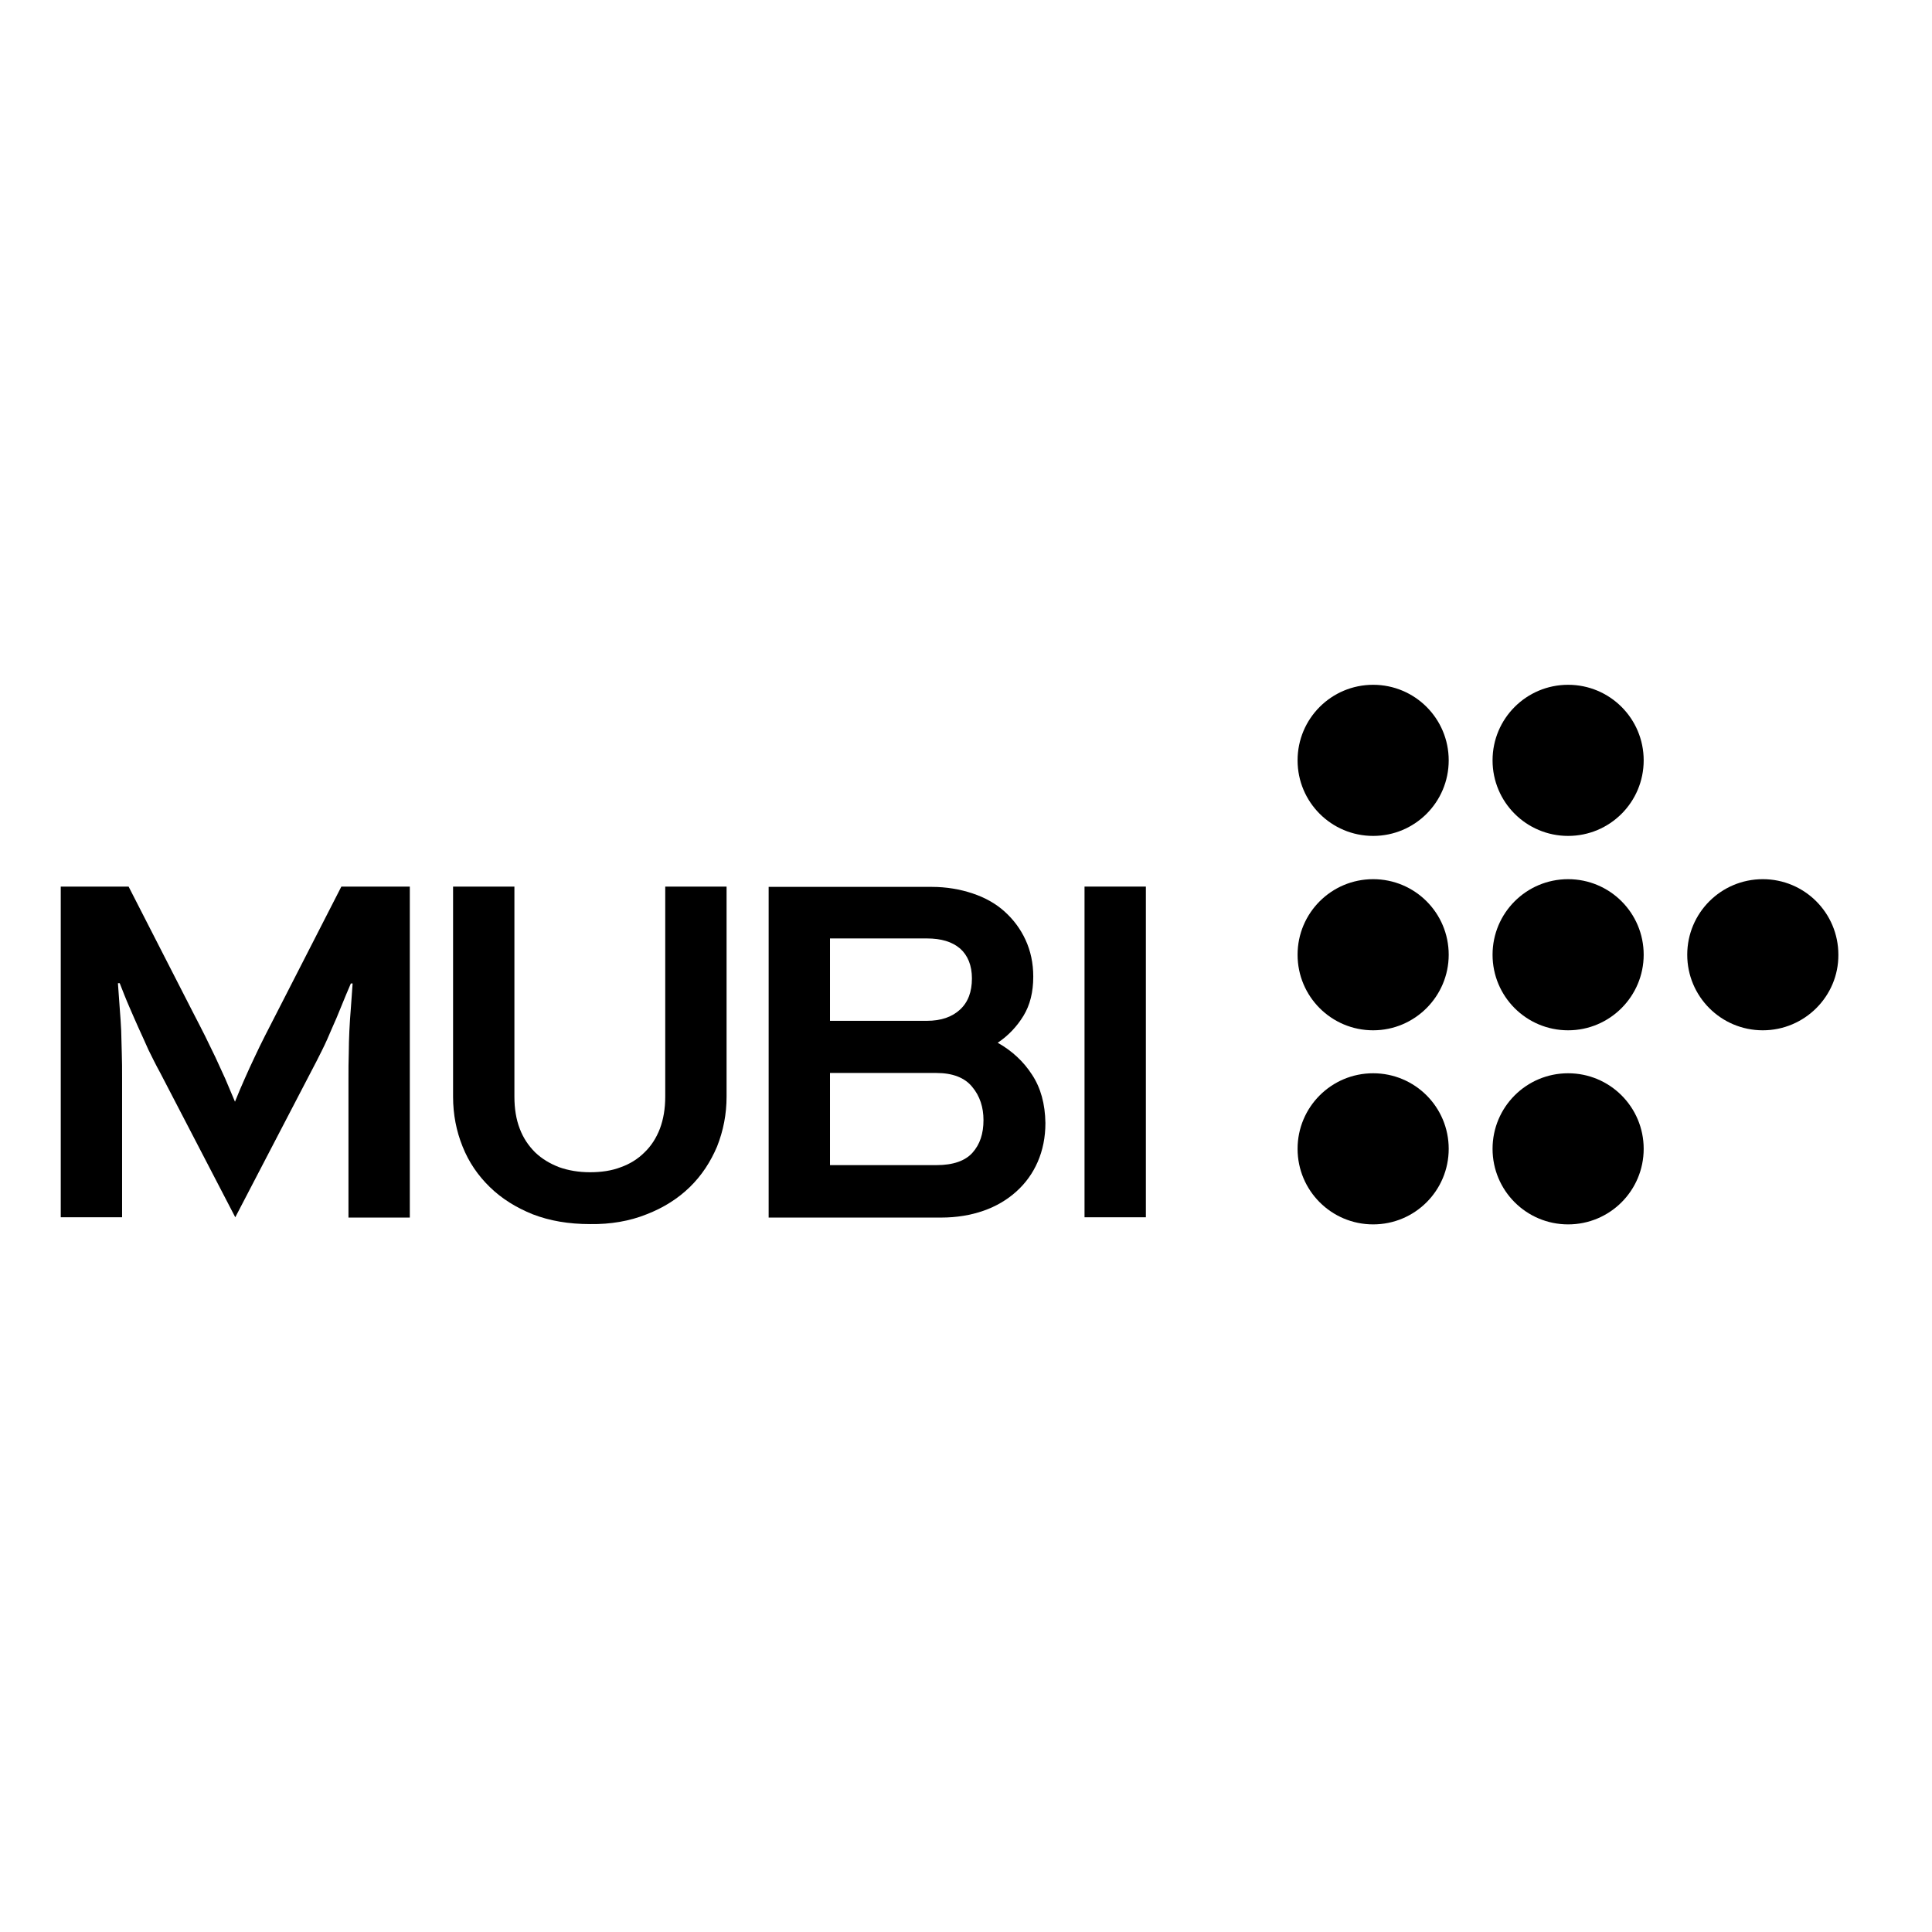
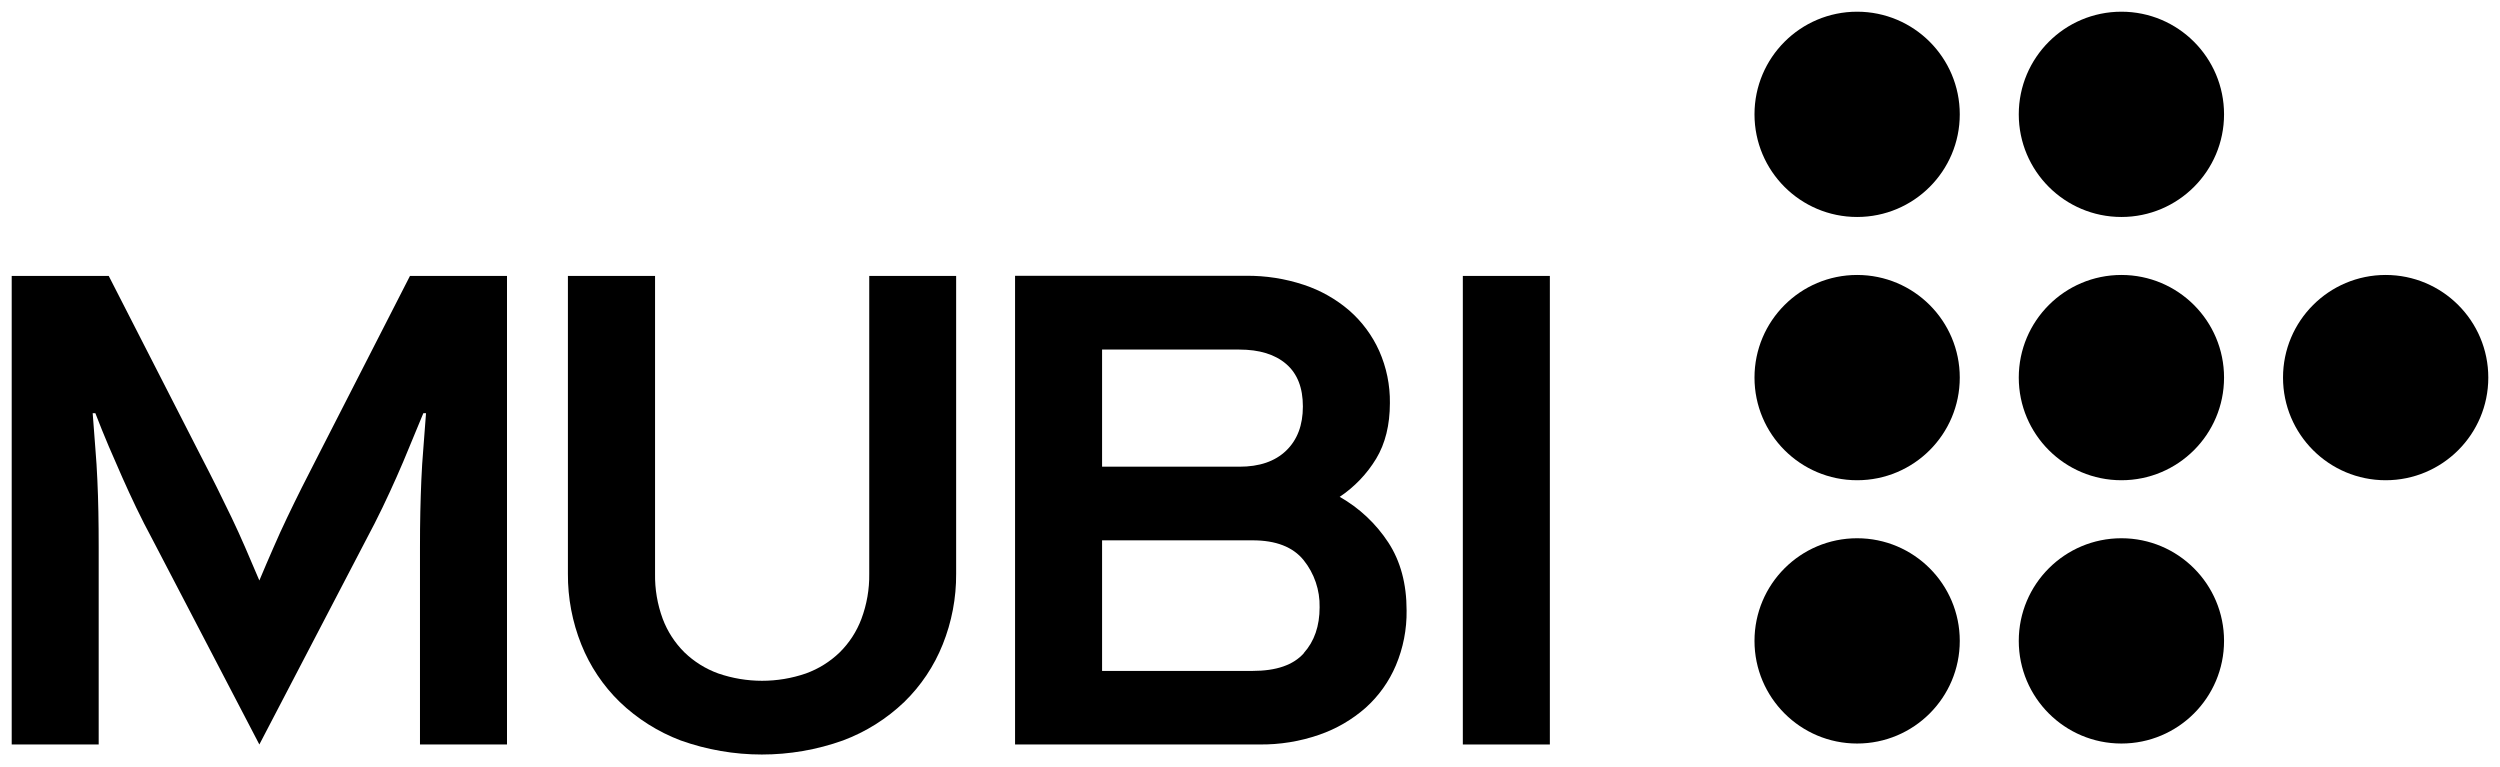
- <svg xmlns="http://www.w3.org/2000/svg" version="1.1" id="layer" x="0px" y="0px" viewBox="0 0 652 652" style="enable-background:new 0 0 652 652;" xml:space="preserve">
-   <g>
-     <path d="M529.2,282.1c-14.1,0-25.5-11.4-25.5-25.5c0-14.1,11.4-25.5,25.5-25.5c14.1,0,25.5,11.4,25.5,25.5   C554.7,270.7,543.3,282.1,529.2,282.1" />
-     <path d="M529.2,347.7c-14.1,0-25.5-11.4-25.5-25.5c0-14.1,11.4-25.5,25.5-25.5c14.1,0,25.5,11.4,25.5,25.5   C554.7,336.2,543.3,347.7,529.2,347.7" />
-     <path d="M594.9,347.7c-14.1,0-25.5-11.4-25.5-25.5c0-14.1,11.4-25.5,25.5-25.5c14.1,0,25.5,11.4,25.5,25.5   C620.5,336.2,609,347.7,594.9,347.7" />
-     <path d="M529.2,413.2c-14.1,0-25.5-11.4-25.5-25.5c0-14.1,11.4-25.5,25.5-25.5c14.1,0,25.5,11.4,25.5,25.5   C554.7,401.8,543.3,413.2,529.2,413.2" />
-     <path d="M463.4,413.2c-14.1,0-25.5-11.4-25.5-25.5c0-14.1,11.4-25.5,25.5-25.5c14.1,0,25.5,11.4,25.5,25.5   C488.9,401.8,477.5,413.2,463.4,413.2" />
-     <path d="M463.4,282.1c-14.1,0-25.5-11.4-25.5-25.5c0-14.1,11.4-25.5,25.5-25.5c14.1,0,25.5,11.4,25.5,25.5   C488.9,270.7,477.5,282.1,463.4,282.1" />
-     <path d="M463.4,347.7c-14.1,0-25.5-11.4-25.5-25.5c0-14.1,11.4-25.5,25.5-25.5c14.1,0,25.5,11.4,25.5,25.5   C488.9,336.2,477.5,347.7,463.4,347.7" />
-     <path d="M348.3,362.7c-2.9-4.5-6.8-8.1-11.6-10.8c3.6-2.4,6.5-5.5,8.7-9.1c2.2-3.6,3.3-8,3.3-13.2c0-4.6-0.9-8.7-2.6-12.4   c-1.7-3.7-4.1-6.9-7.1-9.6c-3-2.7-6.6-4.7-10.8-6.1c-4.2-1.4-8.8-2.2-13.8-2.2h-55v111.6h58.2c5.2,0,10-0.8,14.3-2.3   c4.3-1.5,8-3.7,11.1-6.5c3.1-2.8,5.5-6.1,7.2-10s2.6-8.3,2.6-13.1C352.7,372.5,351.2,367.1,348.3,362.7 M280.1,316.7h32.7   c4.8,0,8.5,1.1,11.2,3.4c2.6,2.3,4,5.7,4,10.1c0,4.5-1.3,8-4,10.5c-2.7,2.5-6.4,3.8-11.2,3.8h-32.7V316.7z M328.2,389   c-2.5,2.8-6.6,4.2-12.2,4.2h-35.9v-31.1H316c5.5,0,9.6,1.6,12.1,4.7c2.6,3.1,3.8,6.9,3.8,11.2C331.9,382.6,330.7,386.2,328.2,389" />
-     <path d="M218.2,409.8c5.7-2.2,10.6-5.3,14.6-9.2c4-3.9,7-8.5,9.2-13.7c2.1-5.3,3.2-10.9,3.2-16.8v-70.9h-20.7v70.9   c0,4-0.6,7.6-1.8,10.8c-1.2,3.1-2.9,5.8-5.2,8c-2.2,2.2-4.9,3.9-8,5c-3.1,1.2-6.6,1.7-10.4,1.7c-3.8,0-7.3-0.6-10.4-1.7   c-3.1-1.2-5.8-2.8-8.1-5c-2.2-2.2-4-4.8-5.2-8c-1.2-3.1-1.8-6.7-1.8-10.8v-70.9h-20.7v70.9c0,6,1.1,11.6,3.2,16.8   c2.1,5.3,5.2,9.8,9.2,13.7c4,3.9,8.8,6.9,14.5,9.2c5.7,2.2,12.1,3.3,19.4,3.3C206,413.2,212.5,412.1,218.2,409.8" />
-     <path d="M79.4,410.8l25.3-48.6c1.5-2.8,2.8-5.4,4-7.8c1.2-2.4,2.3-4.9,3.3-7.3c1.1-2.4,2.1-4.8,3.1-7.3c1-2.5,2.1-5.1,3.3-7.9h0.6   c-0.2,3-0.4,5.8-0.6,8.4c-0.2,2.6-0.4,5.1-0.5,7.6c-0.1,2.4-0.2,5-0.2,7.6c-0.1,2.6-0.1,5.4-0.1,8.4v47h20.7V299.2h-23.1   l-21.7,42.4c-1.5,2.9-2.8,5.5-4.1,8c-1.2,2.4-2.4,4.8-3.5,7.2c-1.1,2.3-2.2,4.7-3.3,7.2c-1.1,2.4-2.2,5.1-3.3,7.8   c-1.2-2.8-2.3-5.4-3.3-7.8c-1.1-2.4-2.2-4.8-3.3-7.2c-1.1-2.3-2.3-4.7-3.5-7.2c-1.2-2.4-2.6-5.1-4.1-8l-21.7-42.4H20.5v111.6h20.7   v-47c0-3,0-5.8-0.1-8.4c-0.1-2.6-0.1-5.1-0.2-7.6c-0.1-2.4-0.3-5-0.5-7.6c-0.2-2.6-0.4-5.4-0.6-8.4h0.6c1.1,2.8,2.1,5.4,3.2,7.9   c1.1,2.5,2.1,4.9,3.2,7.3c1.1,2.4,2.2,4.8,3.3,7.3c1.2,2.4,2.5,5.1,4,7.8L79.4,410.8z" />
+ <svg xmlns="http://www.w3.org/2000/svg" width="213.518mm" height="65.442mm" viewBox="0 0 213.518 65.442" version="1.1" id="svg328">
+   <defs id="defs322" />
+   <g id="layer1" transform="translate(70.22948,-272.3505)">
+     <g id="g407" transform="translate(1.000003,-1.000015)">
+       <path id="path330" d="m 47.335,319.671 a 12.081,12.081 0 0 0 -4.146,-3.887 10.398,10.398 0 0 0 3.117,-3.26 q 1.169,-1.942 1.172,-4.747 a 10.636,10.636 0 0 0 -0.915,-4.458 10.081,10.081 0 0 0 -2.543,-3.44 11.467,11.467 0 0 0 -3.889,-2.201 15.166,15.166 0 0 0 -4.945,-0.773 H 15.464 v 40.029 h 20.865 a 15.012,15.012 0 0 0 5.117,-0.831 11.84,11.84 0 0 0 3.969,-2.312 10.208,10.208 0 0 0 2.574,-3.614 11.642,11.642 0 0 0 0.915,-4.686 q 0.003,-3.421 -1.569,-5.821 z M 22.896,303.206 h 11.718 q 2.572,0 4.003,1.23 1.431,1.23 1.429,3.63 0,2.397 -1.429,3.773 -1.429,1.376 -4.003,1.371 H 22.896 Z m 17.235,25.929 q -1.341,1.516 -4.374,1.516 H 22.896 v -11.152 h 12.861 q 2.974,0 4.347,1.685 a 6.199,6.199 0 0 1 1.371,4.032 q 0,2.402 -1.344,3.903 z" style="fill:#000000;stroke-width:0.265" />
+       <path id="path332" d="m 0.769,336.591 a 15.346,15.346 0 0 0 5.231,-3.286 14.211,14.211 0 0 0 3.286,-4.916 15.904,15.904 0 0 0 1.146,-6.032 V 296.917 H 3.01 v 25.44 a 10.549,10.549 0 0 1 -0.669,3.852 7.937,7.937 0 0 1 -1.852,2.857 8.131,8.131 0 0 1 -2.887,1.802 11.491,11.491 0 0 1 -7.488,0 8.141,8.141 0 0 1 -2.889,-1.802 8.004,8.004 0 0 1 -1.852,-2.857 10.607,10.607 0 0 1 -0.656,-3.86 v -25.432 h -7.443 v 25.44 a 15.954,15.954 0 0 0 1.143,6.032 14.211,14.211 0 0 0 3.286,4.916 15.433,15.433 0 0 0 5.204,3.286 20.595,20.595 0 0 0 13.862,0" style="fill:#000000;stroke-width:0.265" />
+       <path id="path334" d="m -49.079,336.935 9.091,-17.436 q 0.794,-1.484 1.426,-2.802 0.632,-1.318 1.201,-2.601 0.572,-1.286 1.117,-2.63 0.545,-1.344 1.172,-2.828 h 0.228 q -0.116,1.587 -0.228,3 c -0.079,0.934 -0.135,1.839 -0.172,2.715 -0.037,0.876 -0.066,1.783 -0.087,2.717 -0.021,0.934 -0.029,1.934 -0.029,3 v 16.865 h 7.432 v -40.018 h -8.287 l -7.776,15.206 q -0.794,1.548 -1.458,2.86 c -0.439,0.876 -0.857,1.736 -1.257,2.572 -0.4,0.836 -0.794,1.696 -1.172,2.574 -0.378,0.878 -0.794,1.81 -1.201,2.799 q -0.63,-1.482 -1.201,-2.805 -0.572,-1.323 -1.172,-2.574 c -0.4,-0.836 -0.82,-1.696 -1.257,-2.572 -0.437,-0.876 -0.923,-1.828 -1.458,-2.86 l -7.776,-15.2 h -8.287 v 40.018 h 7.429 v -16.865 q 0,-1.587 -0.026,-3 -0.026,-1.413 -0.087,-2.717 -0.056,-1.323 -0.172,-2.715 -0.116,-1.392 -0.228,-3 h 0.228 q 0.572,1.484 1.143,2.828 0.572,1.344 1.146,2.63 c 0.378,0.857 0.781,1.725 1.199,2.601 0.418,0.876 0.897,1.812 1.429,2.802 z" style="fill:#000000;stroke-width:0.265" />
+       <rect id="rect336" height="40.018" width="7.432" y="296.917" x="53.707" style="fill:#000000;stroke-width:0.265" />
+       <circle cx="132.523" cy="305.6" r="8.766" id="circle338" style="fill:#000000;stroke-width:0.265" />
+       <circle cx="87.383" cy="305.6" r="8.766" id="circle340" style="fill:#000000;stroke-width:0.265" />
+       <circle cx="109.954" cy="305.6" r="8.766" id="circle342" style="fill:#000000;stroke-width:0.265" />
+       <circle cx="87.383" cy="283.116" r="8.766" id="circle344" style="fill:#000000;stroke-width:0.265" />
+       <circle cx="109.954" cy="283.116" r="8.766" id="circle346" style="fill:#000000;stroke-width:0.265" />
+       <circle cx="87.383" cy="328.087" r="8.766" id="circle348" style="fill:#000000;stroke-width:0.265" />
+       <circle cx="109.954" cy="328.087" r="8.766" id="circle350" style="fill:#000000;stroke-width:0.265" />
+     </g>
  </g>
-   <rect x="366" y="299.2" width="20.7" height="111.6" />
</svg>
